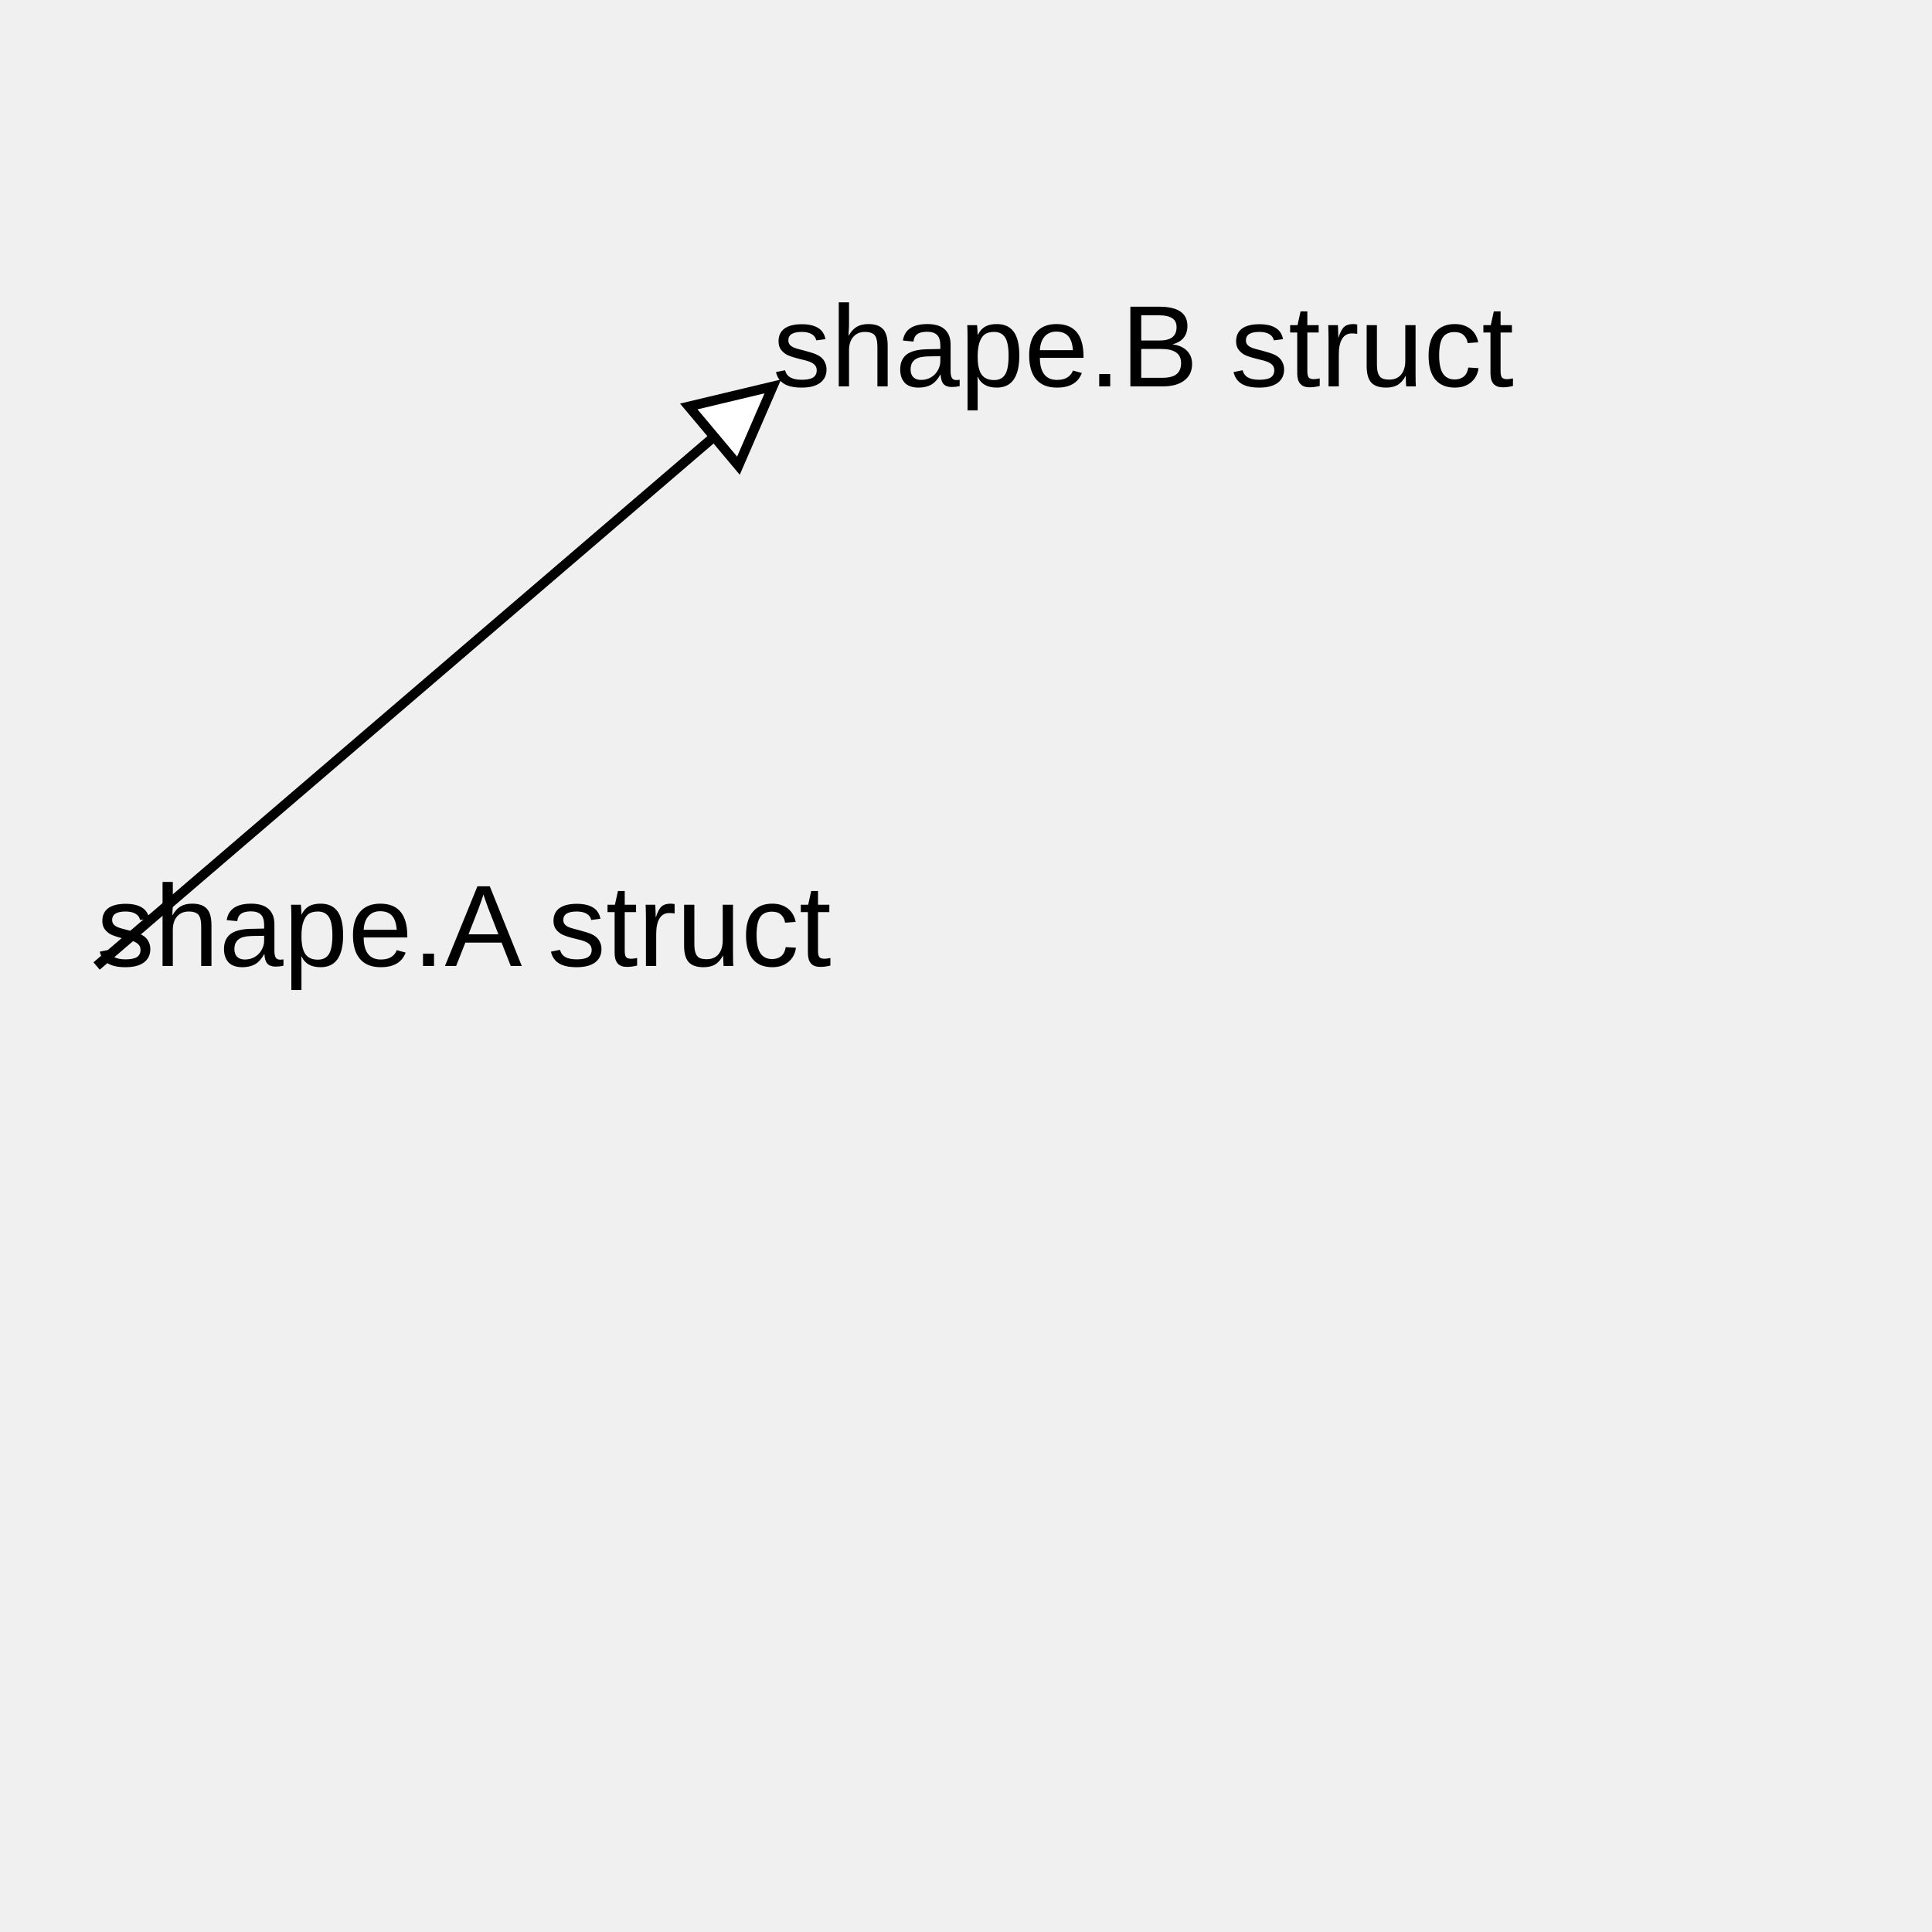
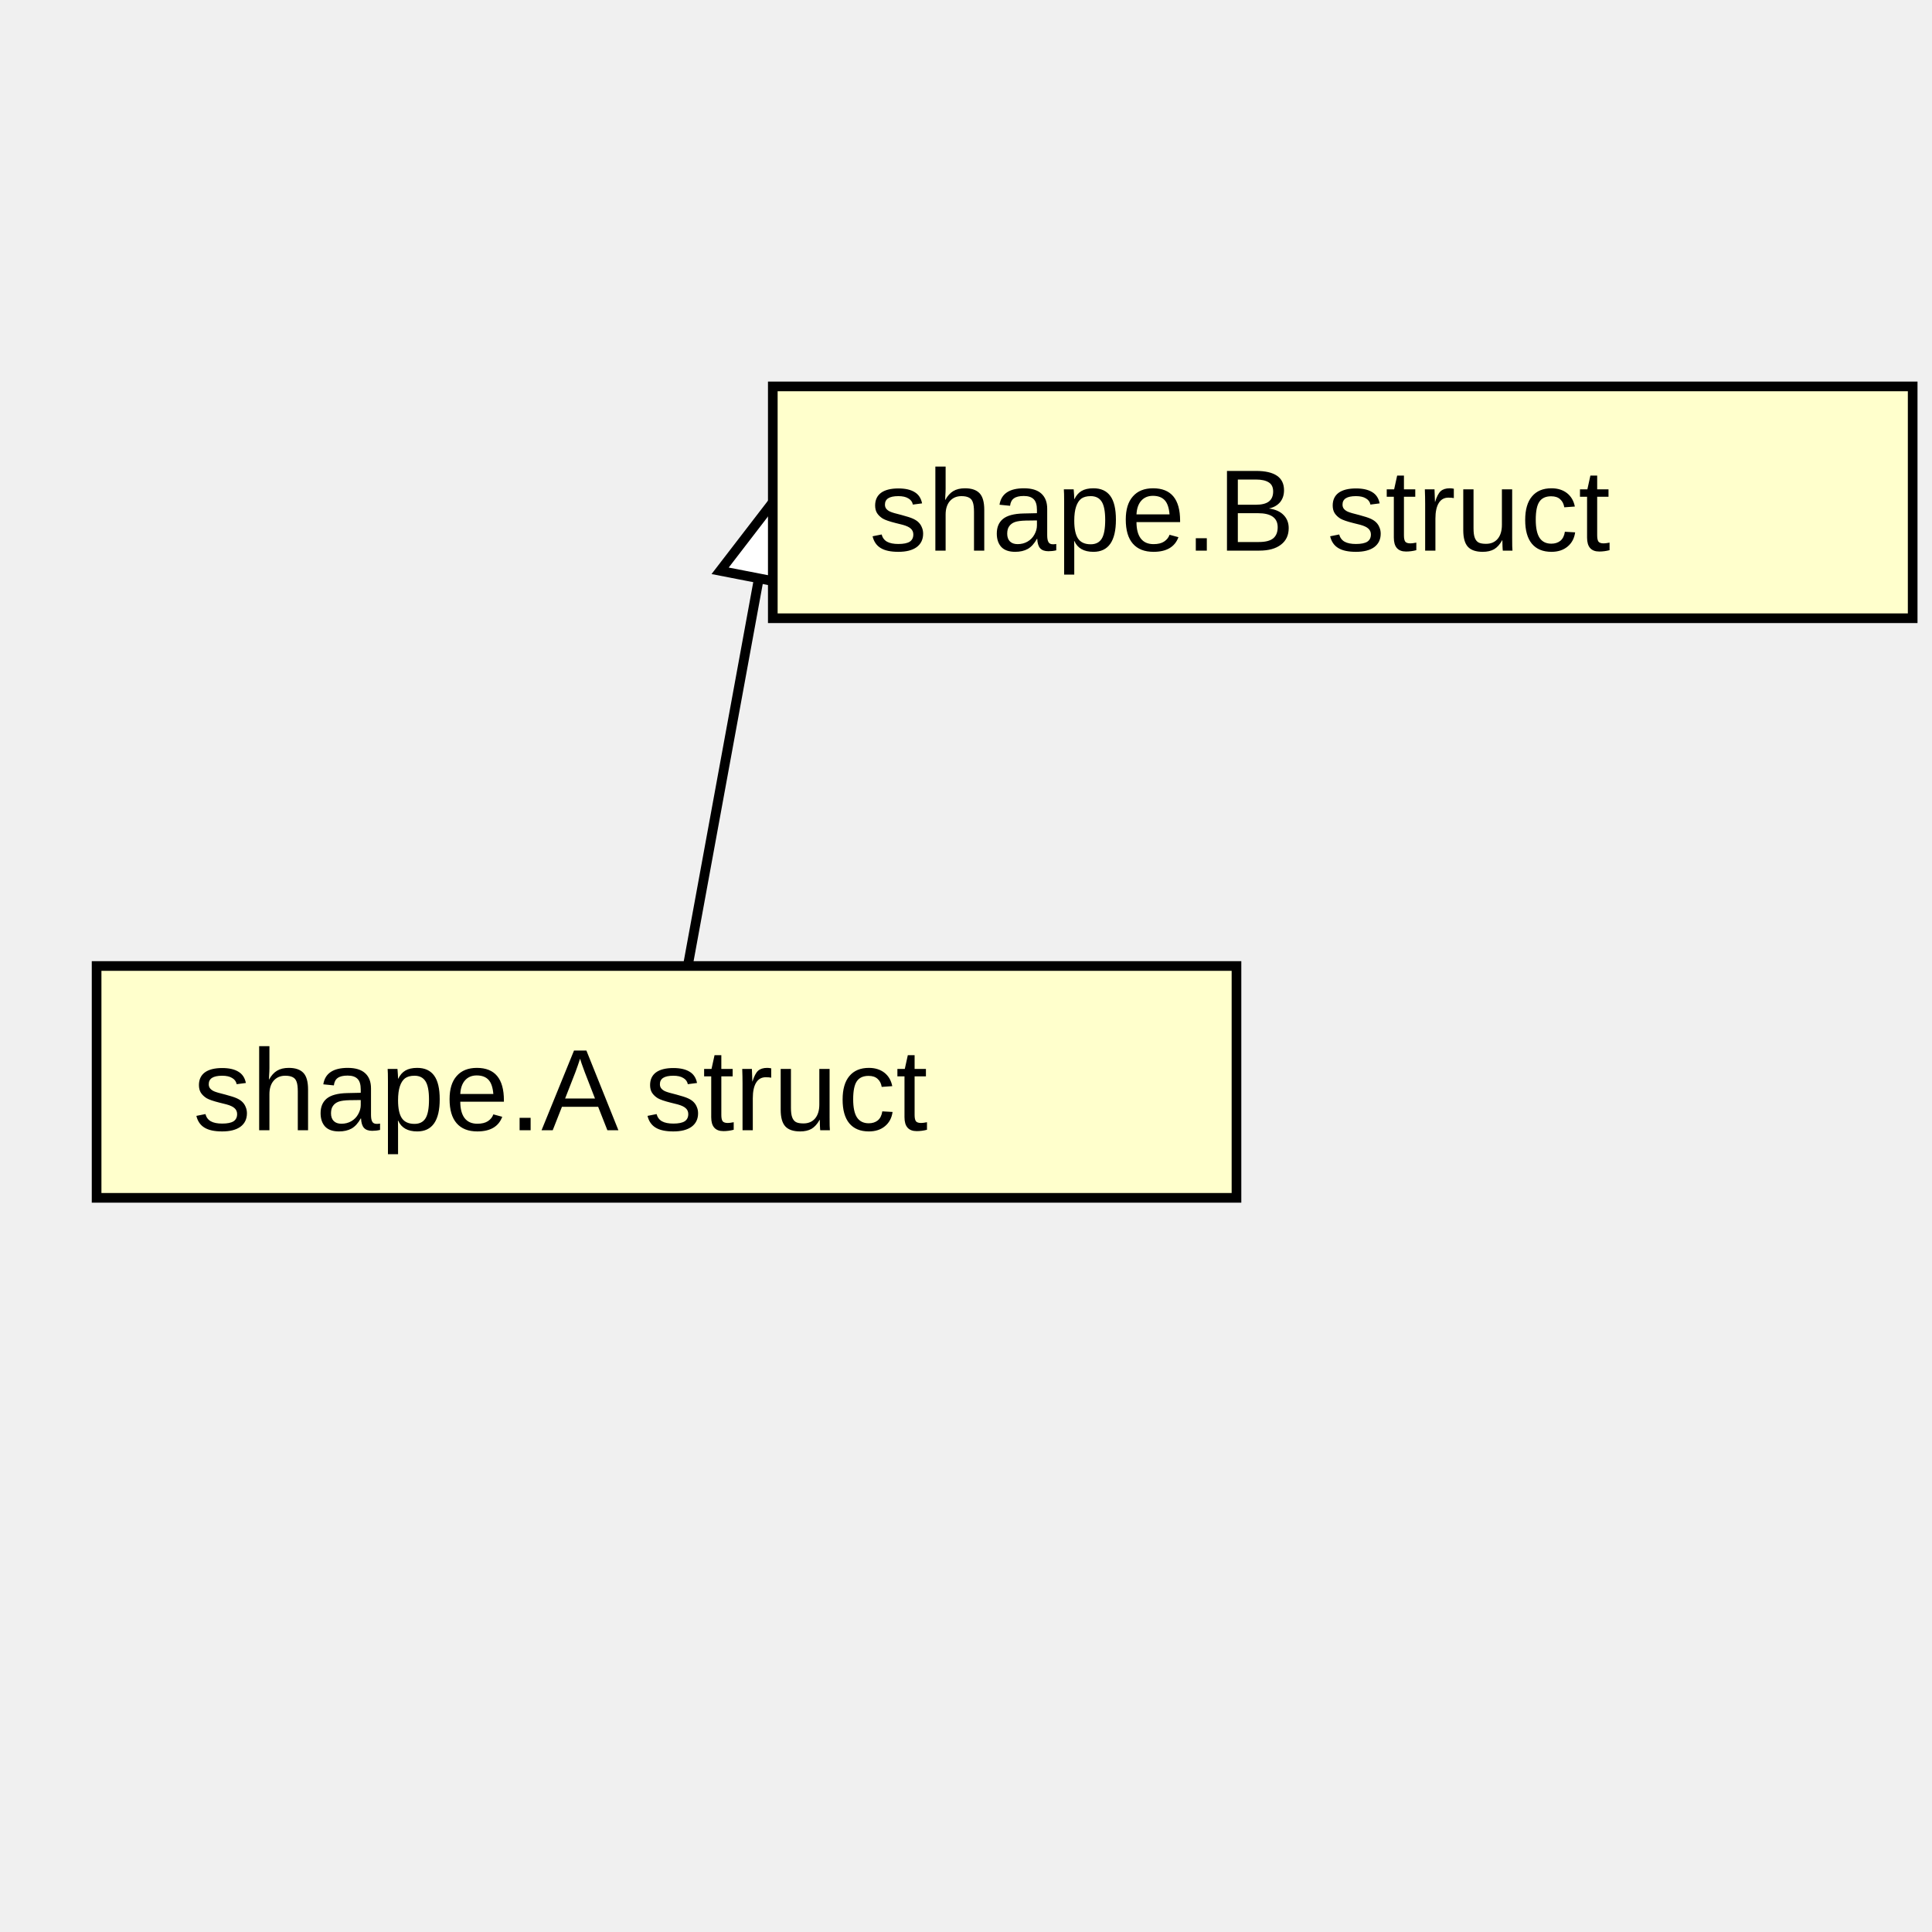
<svg xmlns="http://www.w3.org/2000/svg" width="200" height="200" font-family="Arial, Helvetica, sans-serif">
-   <path class="arrow" style="stroke:black" d="M10,100 L80,40" />
-   <g transform="rotate(-40 80 40)">
-     <path class="arrow-head" style="stroke:black;fill:#ffffff" d="M80,40 l-8,-4 l 0,8 Z" />
+   <path class="arrow" style="stroke:black" d="M69,112 L80,52" />
+   <g transform="rotate(-79 80 52)">
+     <path class="arrow-head" style="stroke:black;fill:#ffffff" d="M80,52 l-8,-4 l 0,8 Z" />
  </g>
-   <rect class="record" style="fill:#ffffcc;stroke:black" x="10" y="100" width="0" height="0" />
-   <text class="record-title" style="font-family:Arial,Helvetica,sans-serif; font-size:12px" x="10" y="100">shape.A struct</text>
-   <rect class="record" style="fill:#ffffcc;stroke:black" x="80" y="40" width="0" height="0" />
-   <text class="record-title" style="font-family:Arial,Helvetica,sans-serif; font-size:12px" x="80" y="40">shape.B struct</text>
+   <rect class="record" style="fill:#ffffcc;stroke:black" x="10" y="100" width="118" height="24" />
+   <text class="record-title" style="font-family:Arial,Helvetica,sans-serif; font-size:12px" x="20" y="117">shape.A struct</text>
+   <rect class="record" style="fill:#ffffcc;stroke:black" x="80" y="40" width="118" height="24" />
+   <text class="record-title" style="font-family:Arial,Helvetica,sans-serif; font-size:12px" x="90" y="57">shape.B struct</text>
</svg>
